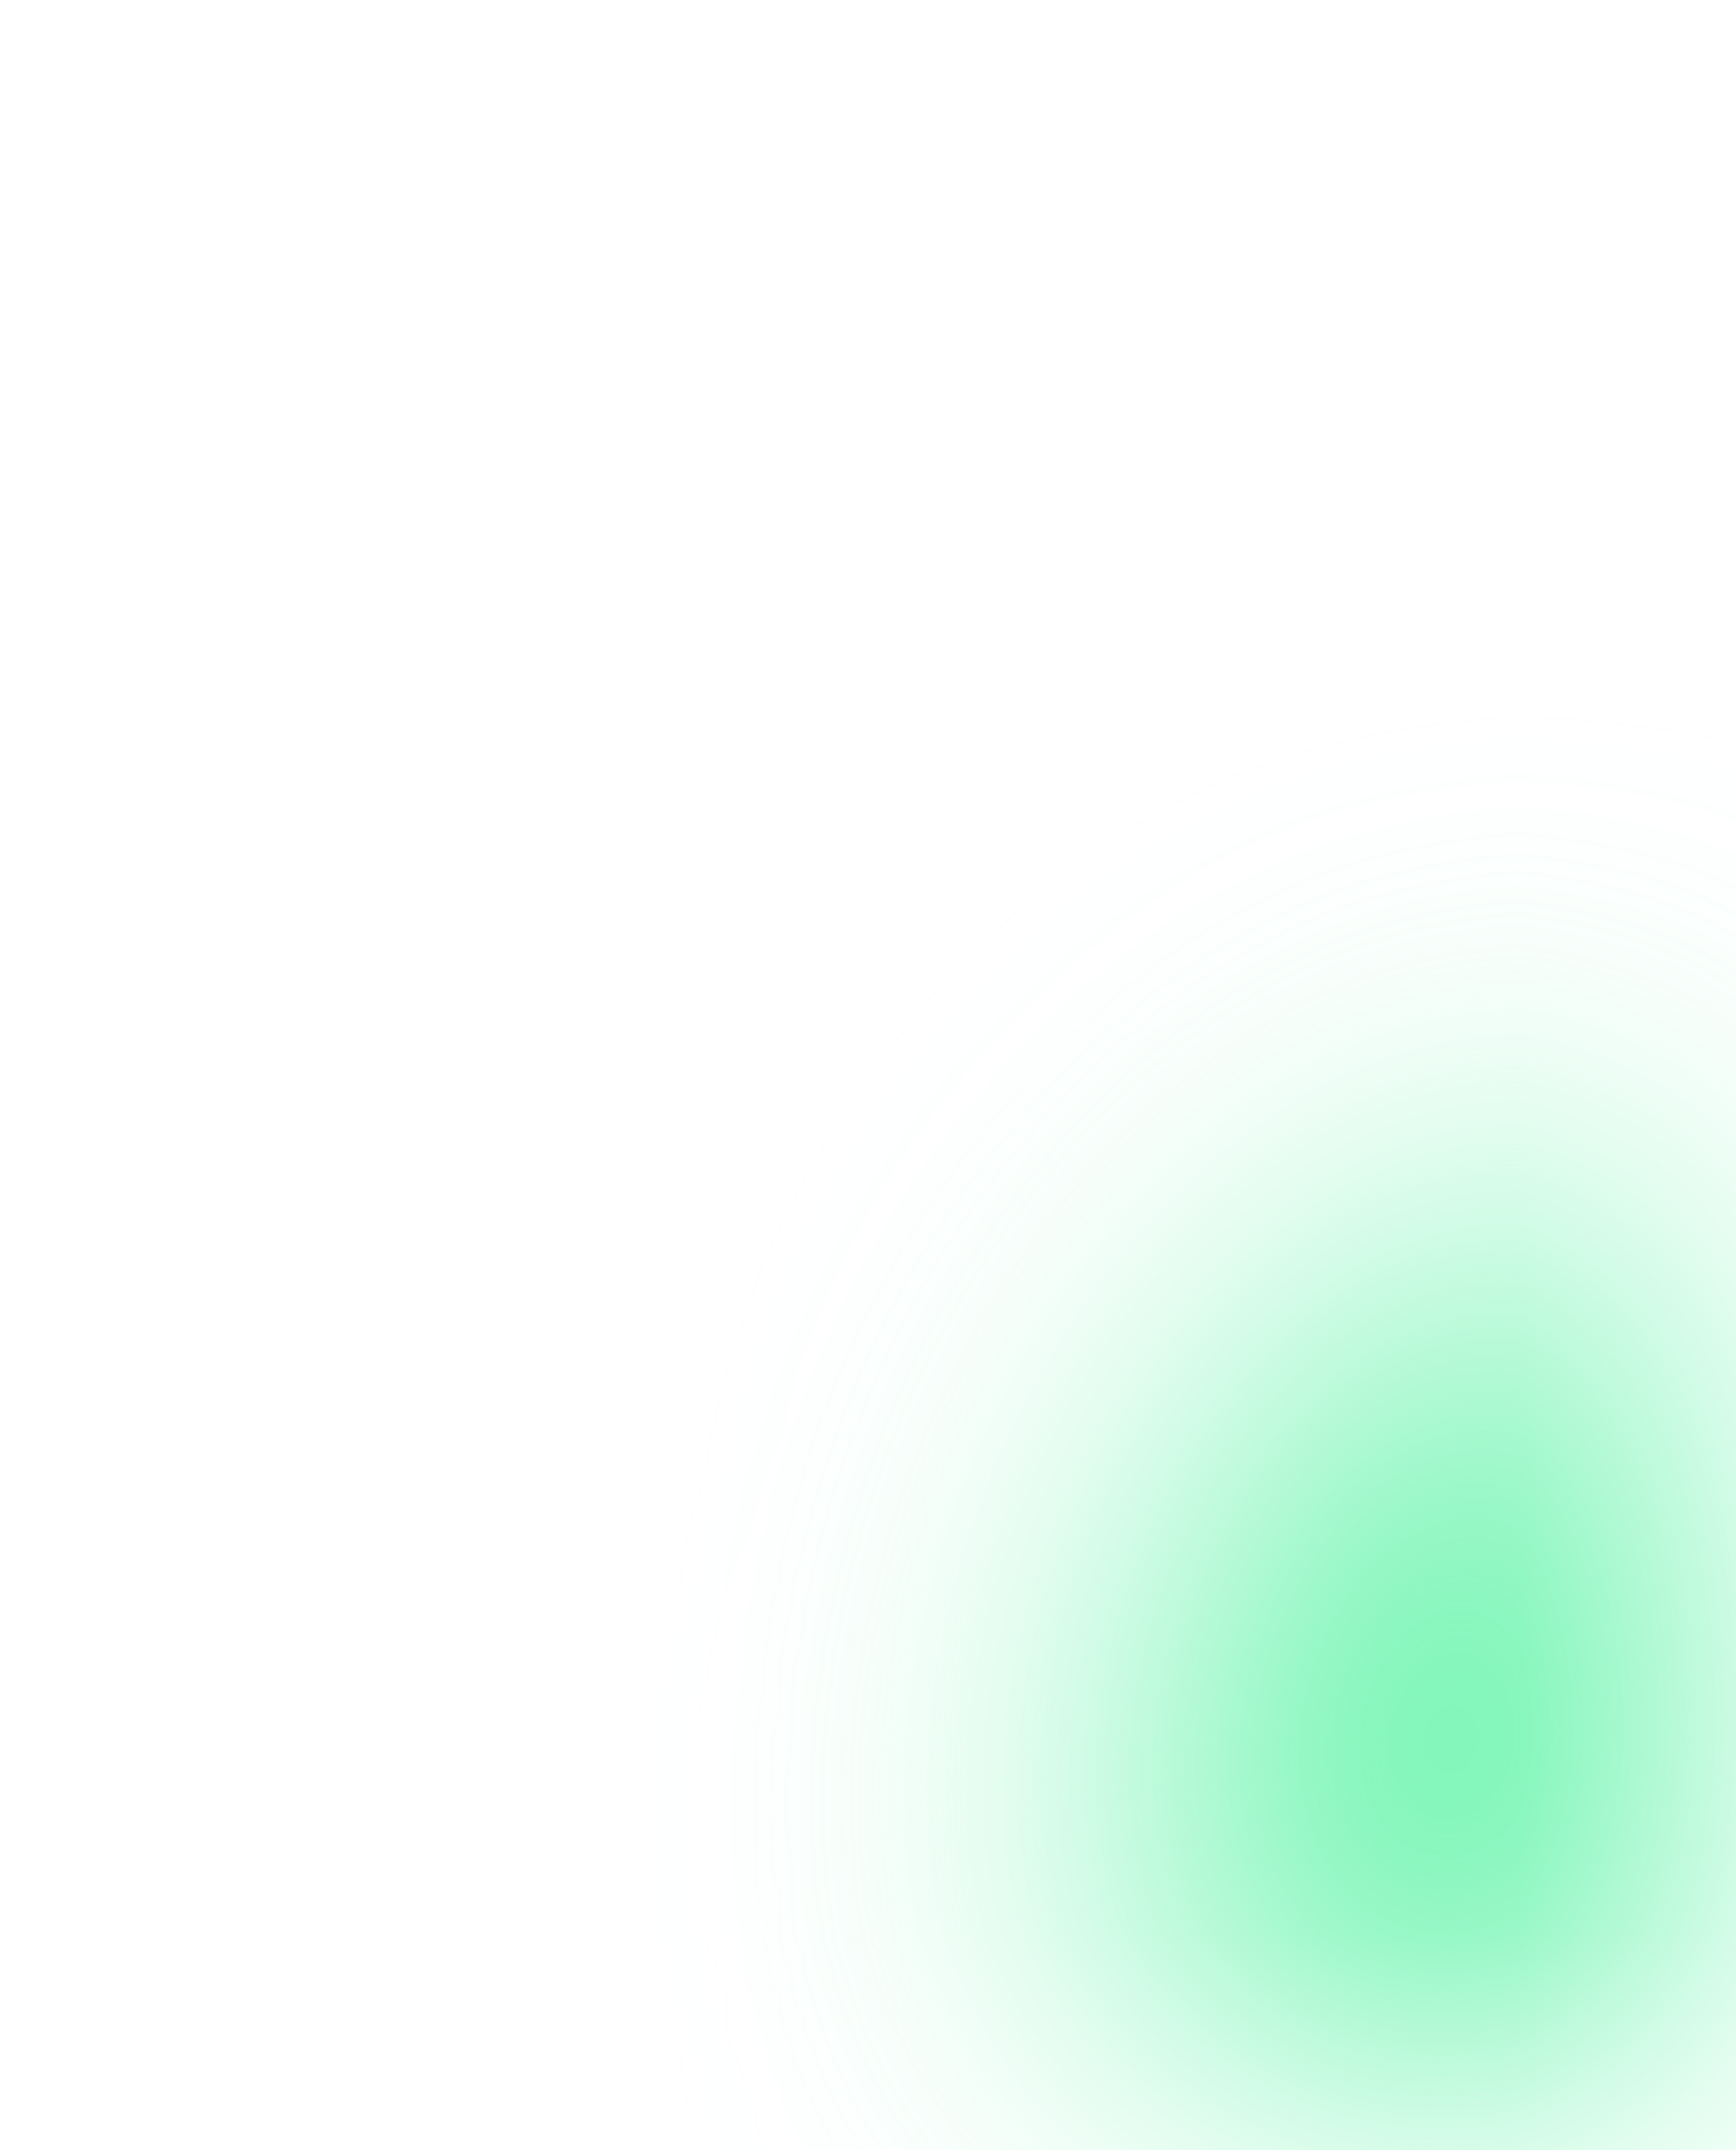
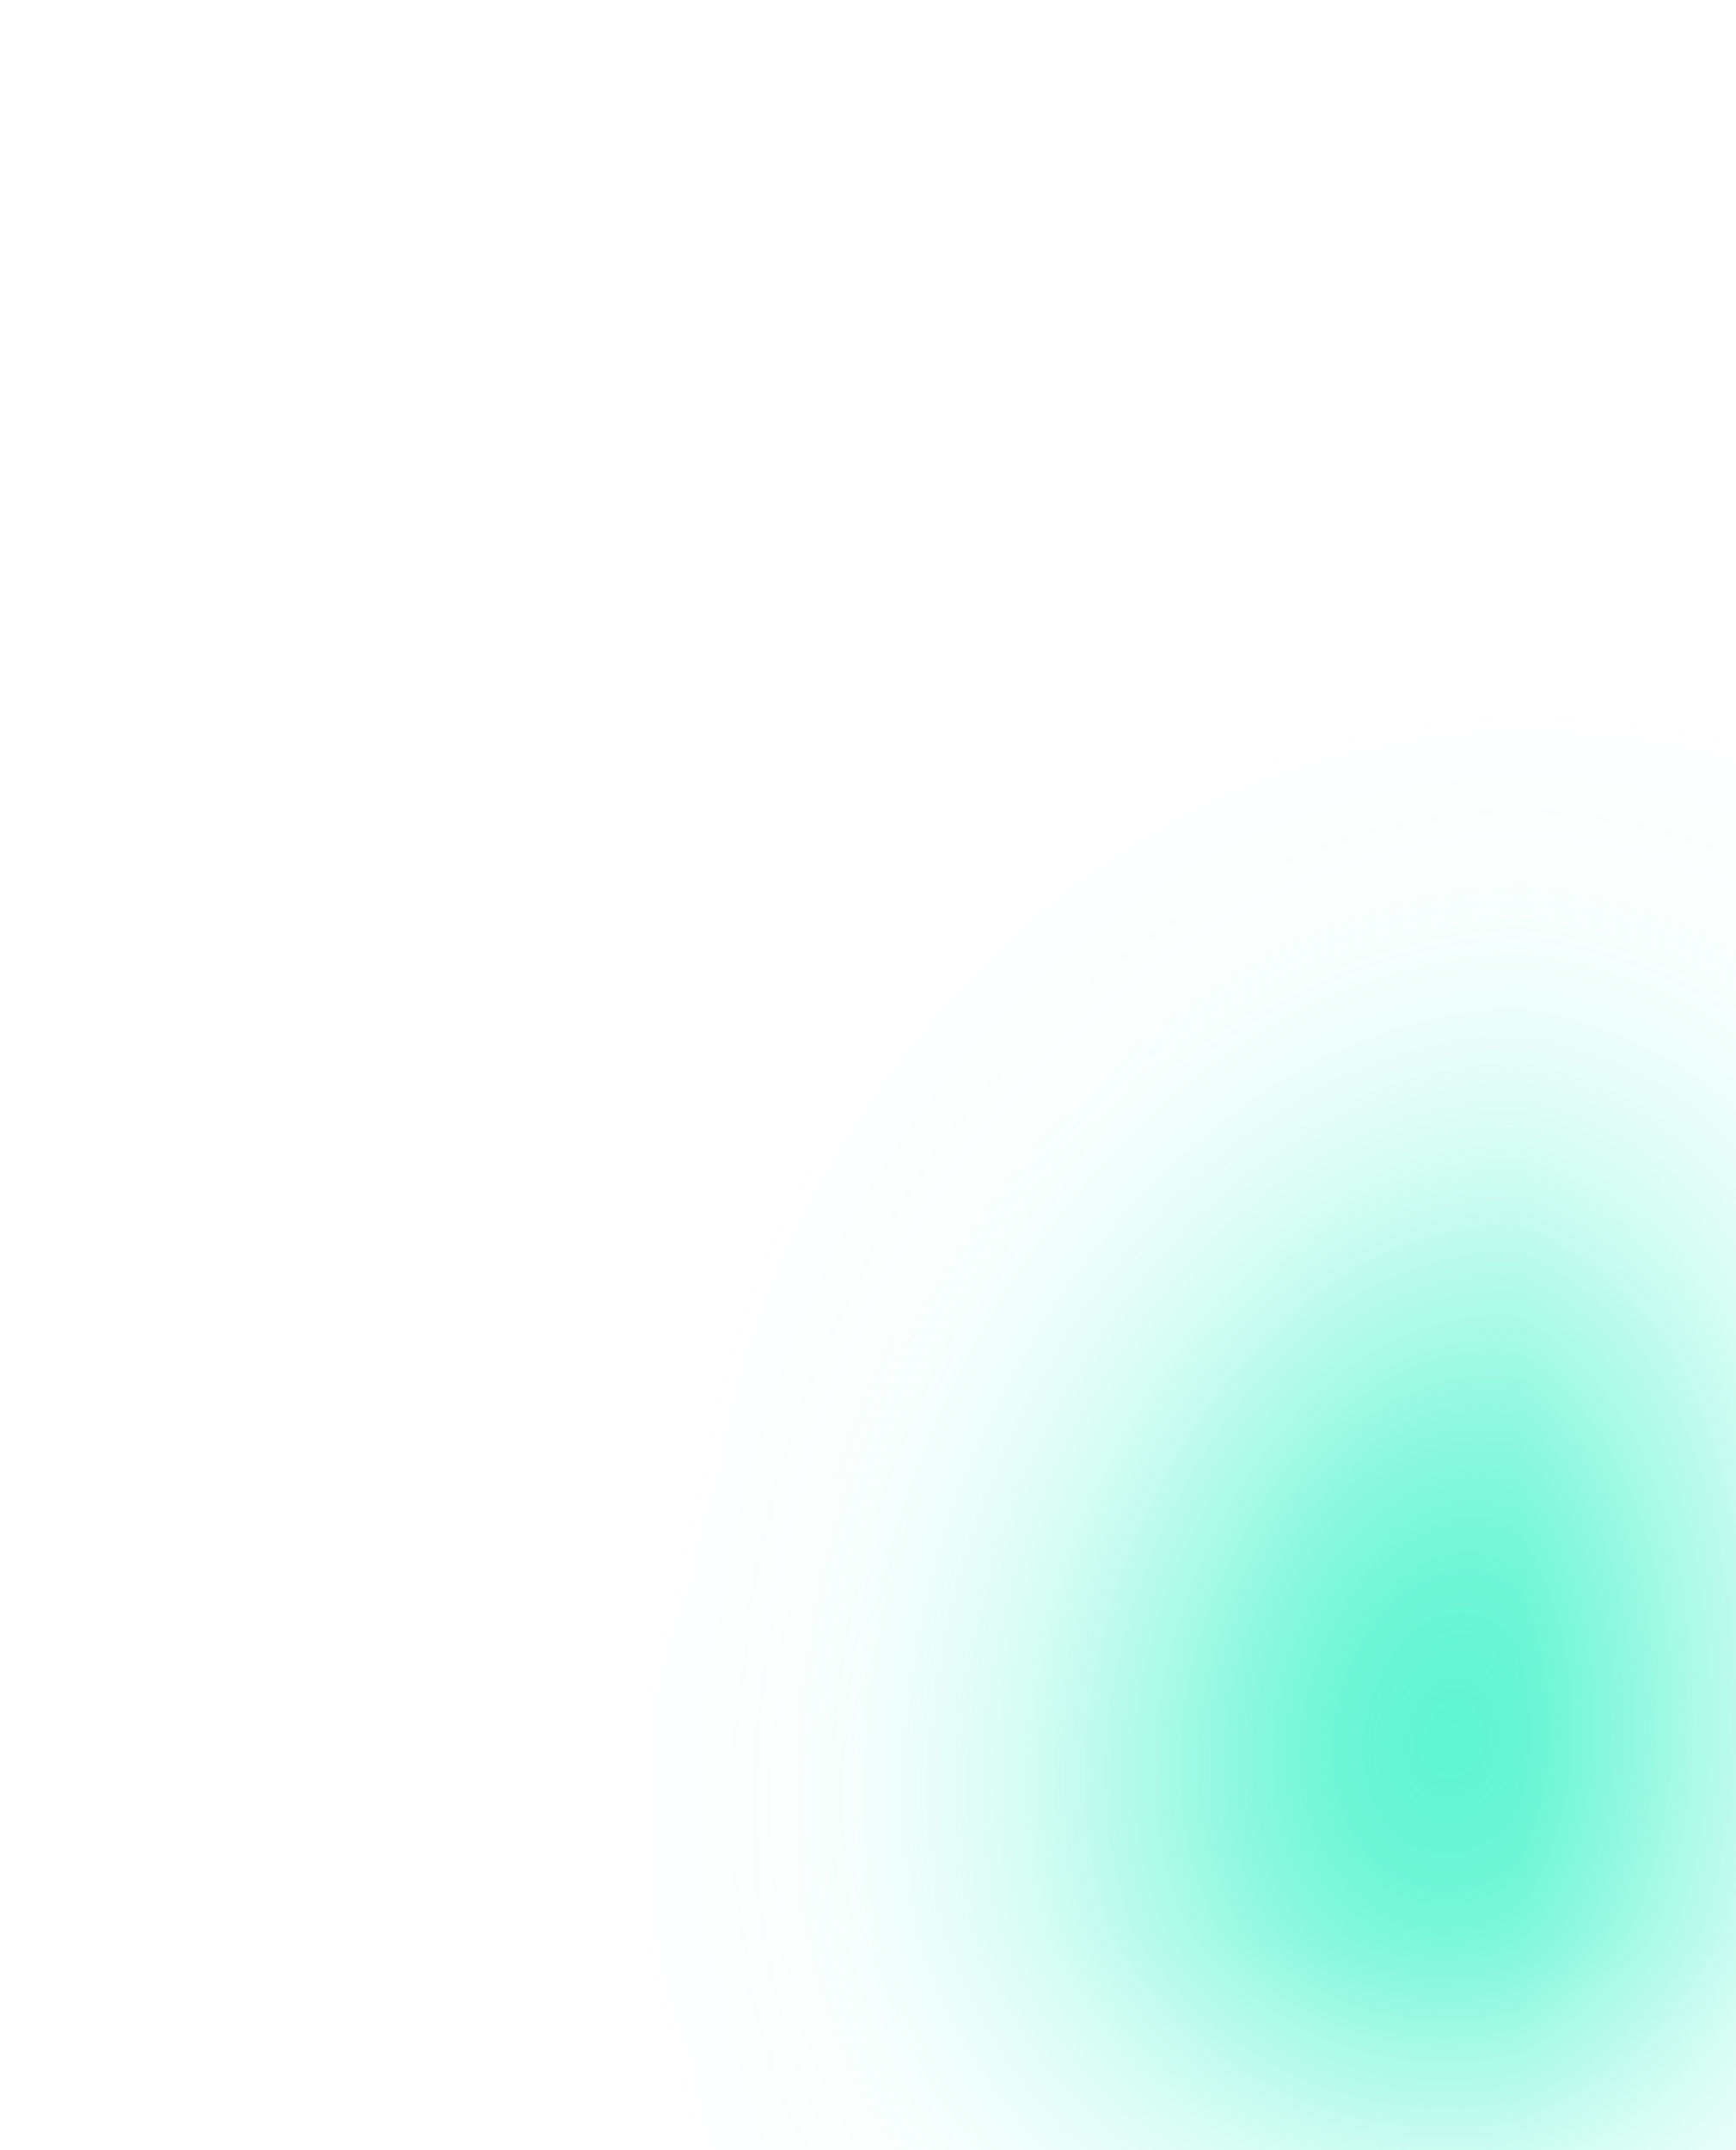
<svg xmlns="http://www.w3.org/2000/svg" width="587" height="727" viewBox="0 0 587 727" fill="none">
  <g filter="url(#filter0_f_2182_13844)">
    <rect x="400" y="400" width="652" height="430" rx="215" fill="#3AE6B2" fillOpacity="0.44" />
    <rect x="400" y="400" width="652" height="430" rx="215" fill="url(#paint0_linear_2182_13844)" fillOpacity="0.24" style="mix-blend-mode:soft-light" />
  </g>
  <defs>
    <filter id="filter0_f_2182_13844" x="0" y="0" width="1452" height="1230" filterUnits="userSpaceOnUse" color-interpolation-filters="sRGB">
      <feFlood flood-opacity="0" result="BackgroundImageFix" />
      <feBlend mode="normal" in="SourceGraphic" in2="BackgroundImageFix" result="shape" />
      <feGaussianBlur stdDeviation="200" result="effect1_foregroundBlur_2182_13844" />
    </filter>
    <linearGradient id="paint0_linear_2182_13844" x1="1060.39" y1="787" x2="651.411" y2="194.594" gradientUnits="userSpaceOnUse">
-       <stop stop-color="#A7F950" />
-       <stop offset="0.18" stop-color="#A7F950" stopOpacity="0" />
-       <stop offset="0.835" stop-color="#A7F950" />
+       <stop stop-color="#2EEDAA" />
+       <stop offset="0.18" stop-color="#2EEDAA" stopOpacity="0" />
+       <stop offset="0.835" stop-color="#2EEDAA" />
    </linearGradient>
  </defs>
</svg>
